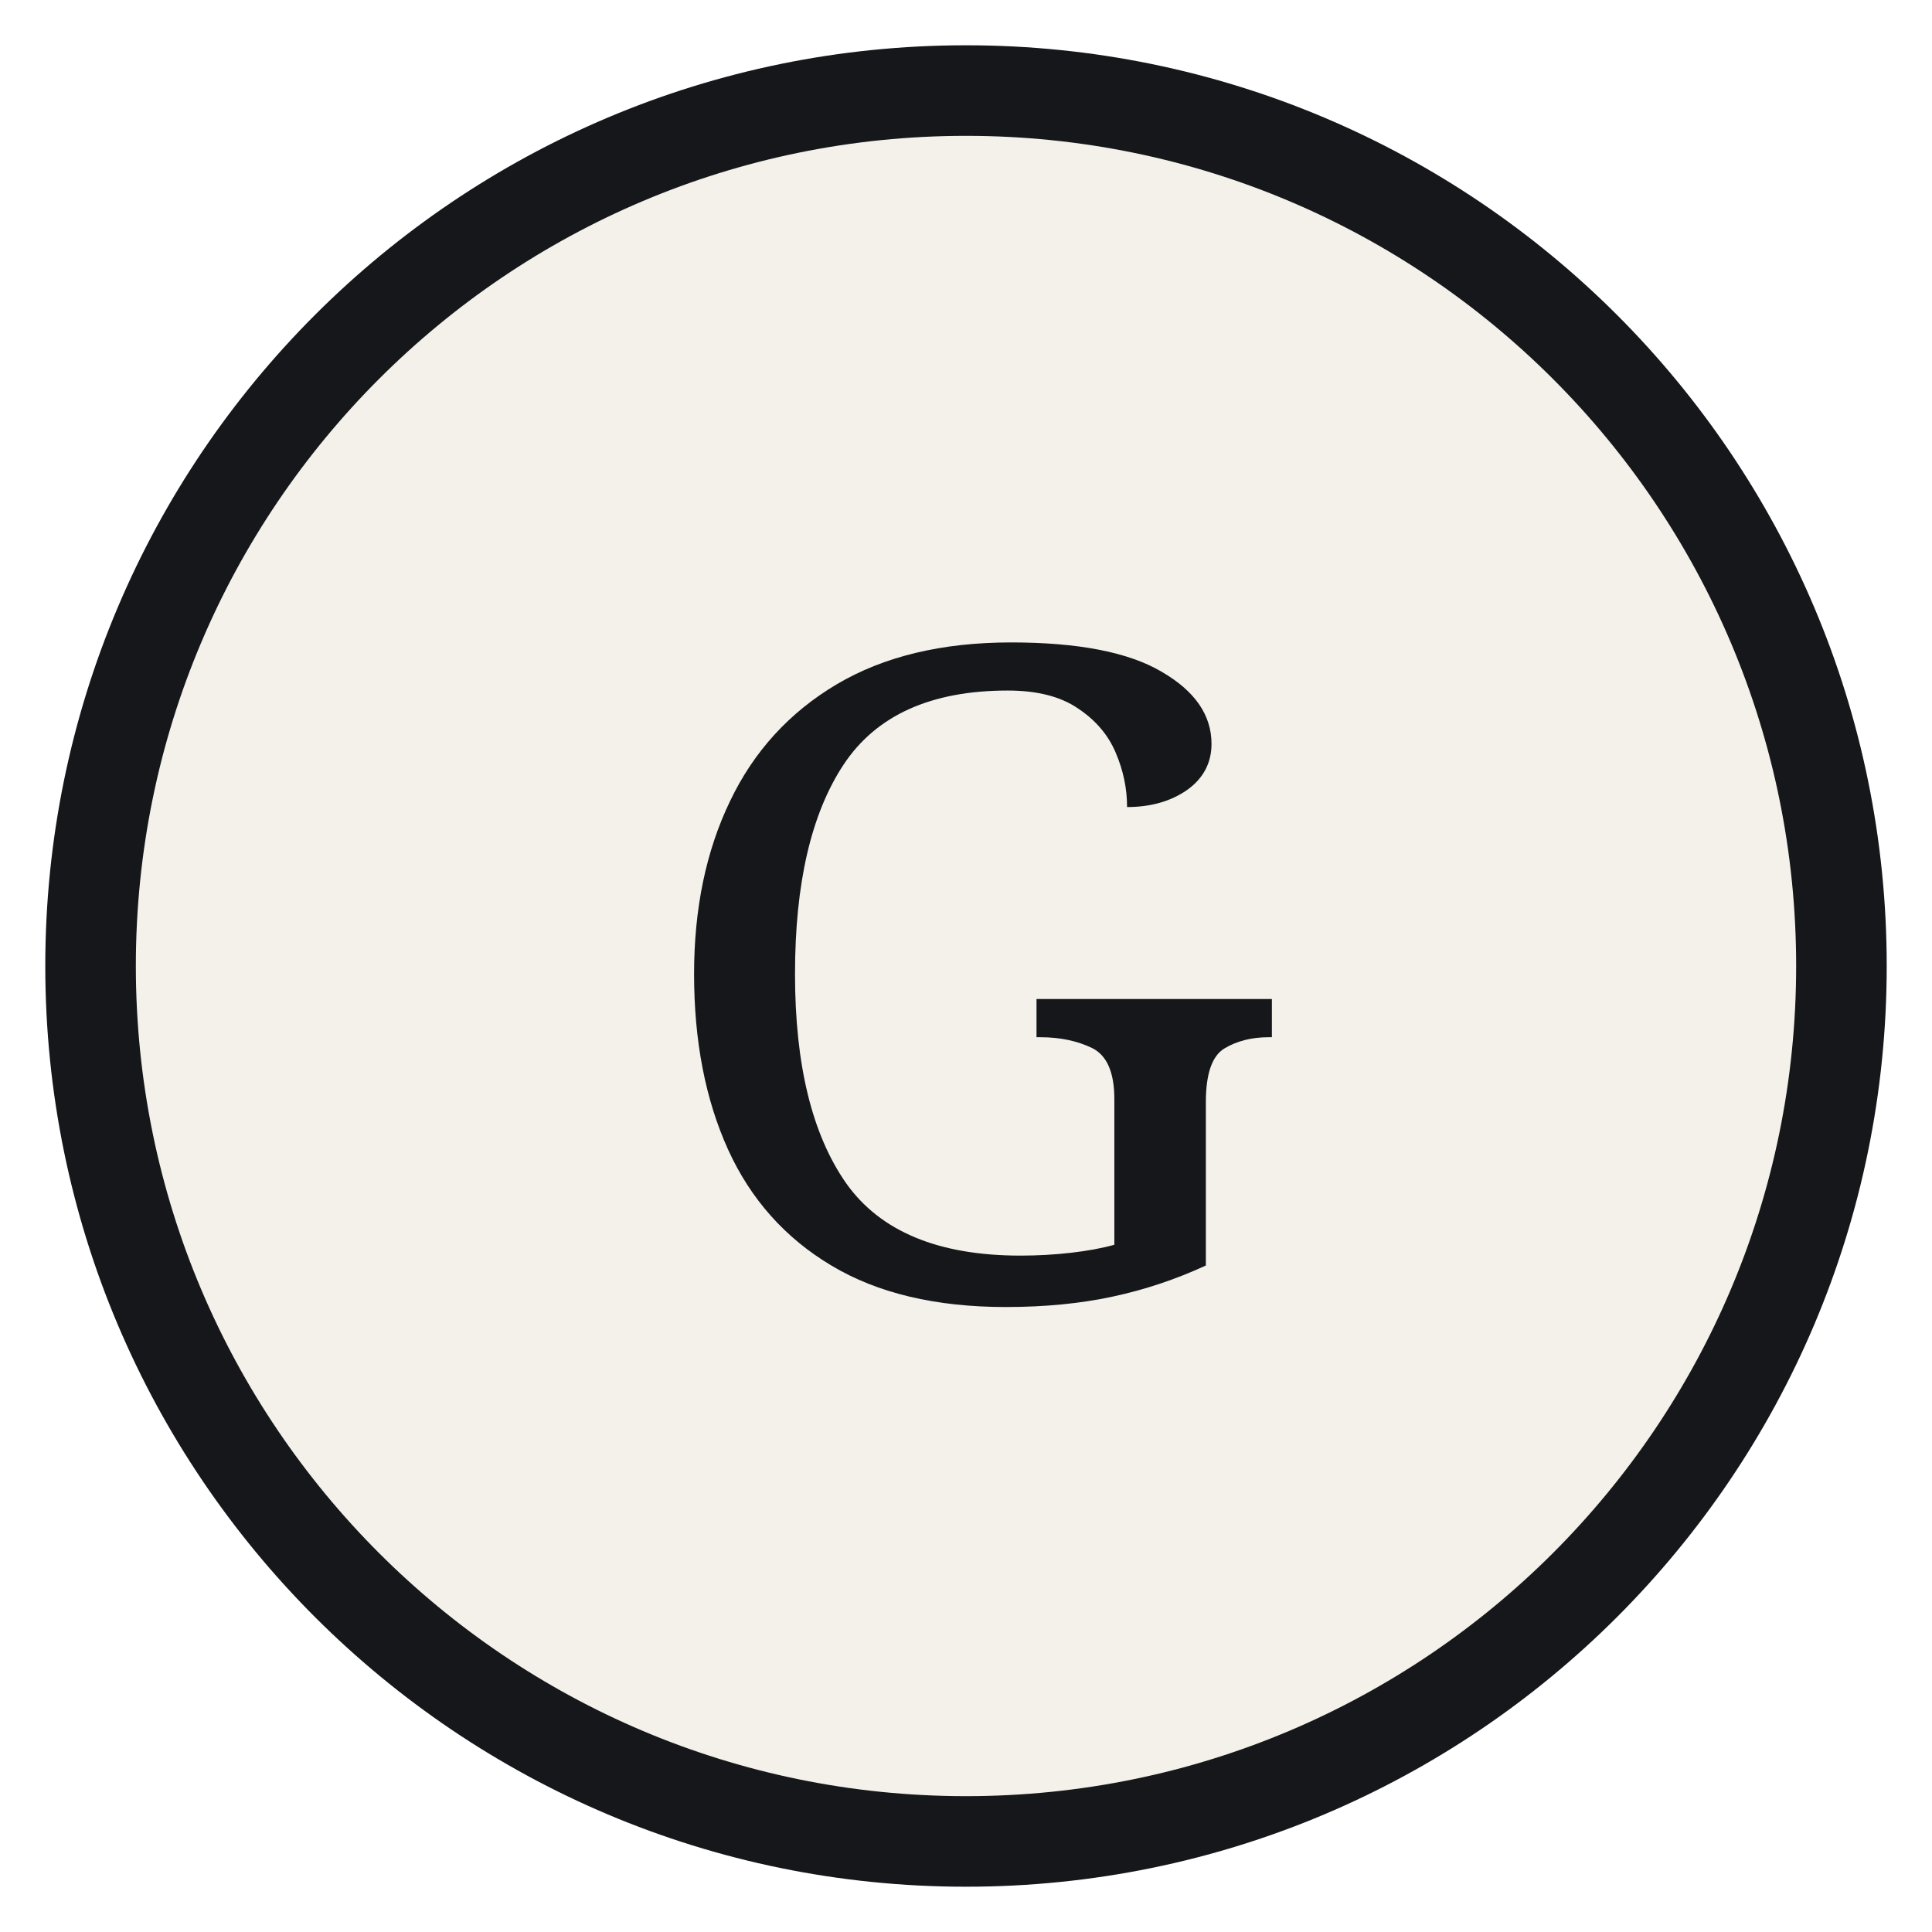
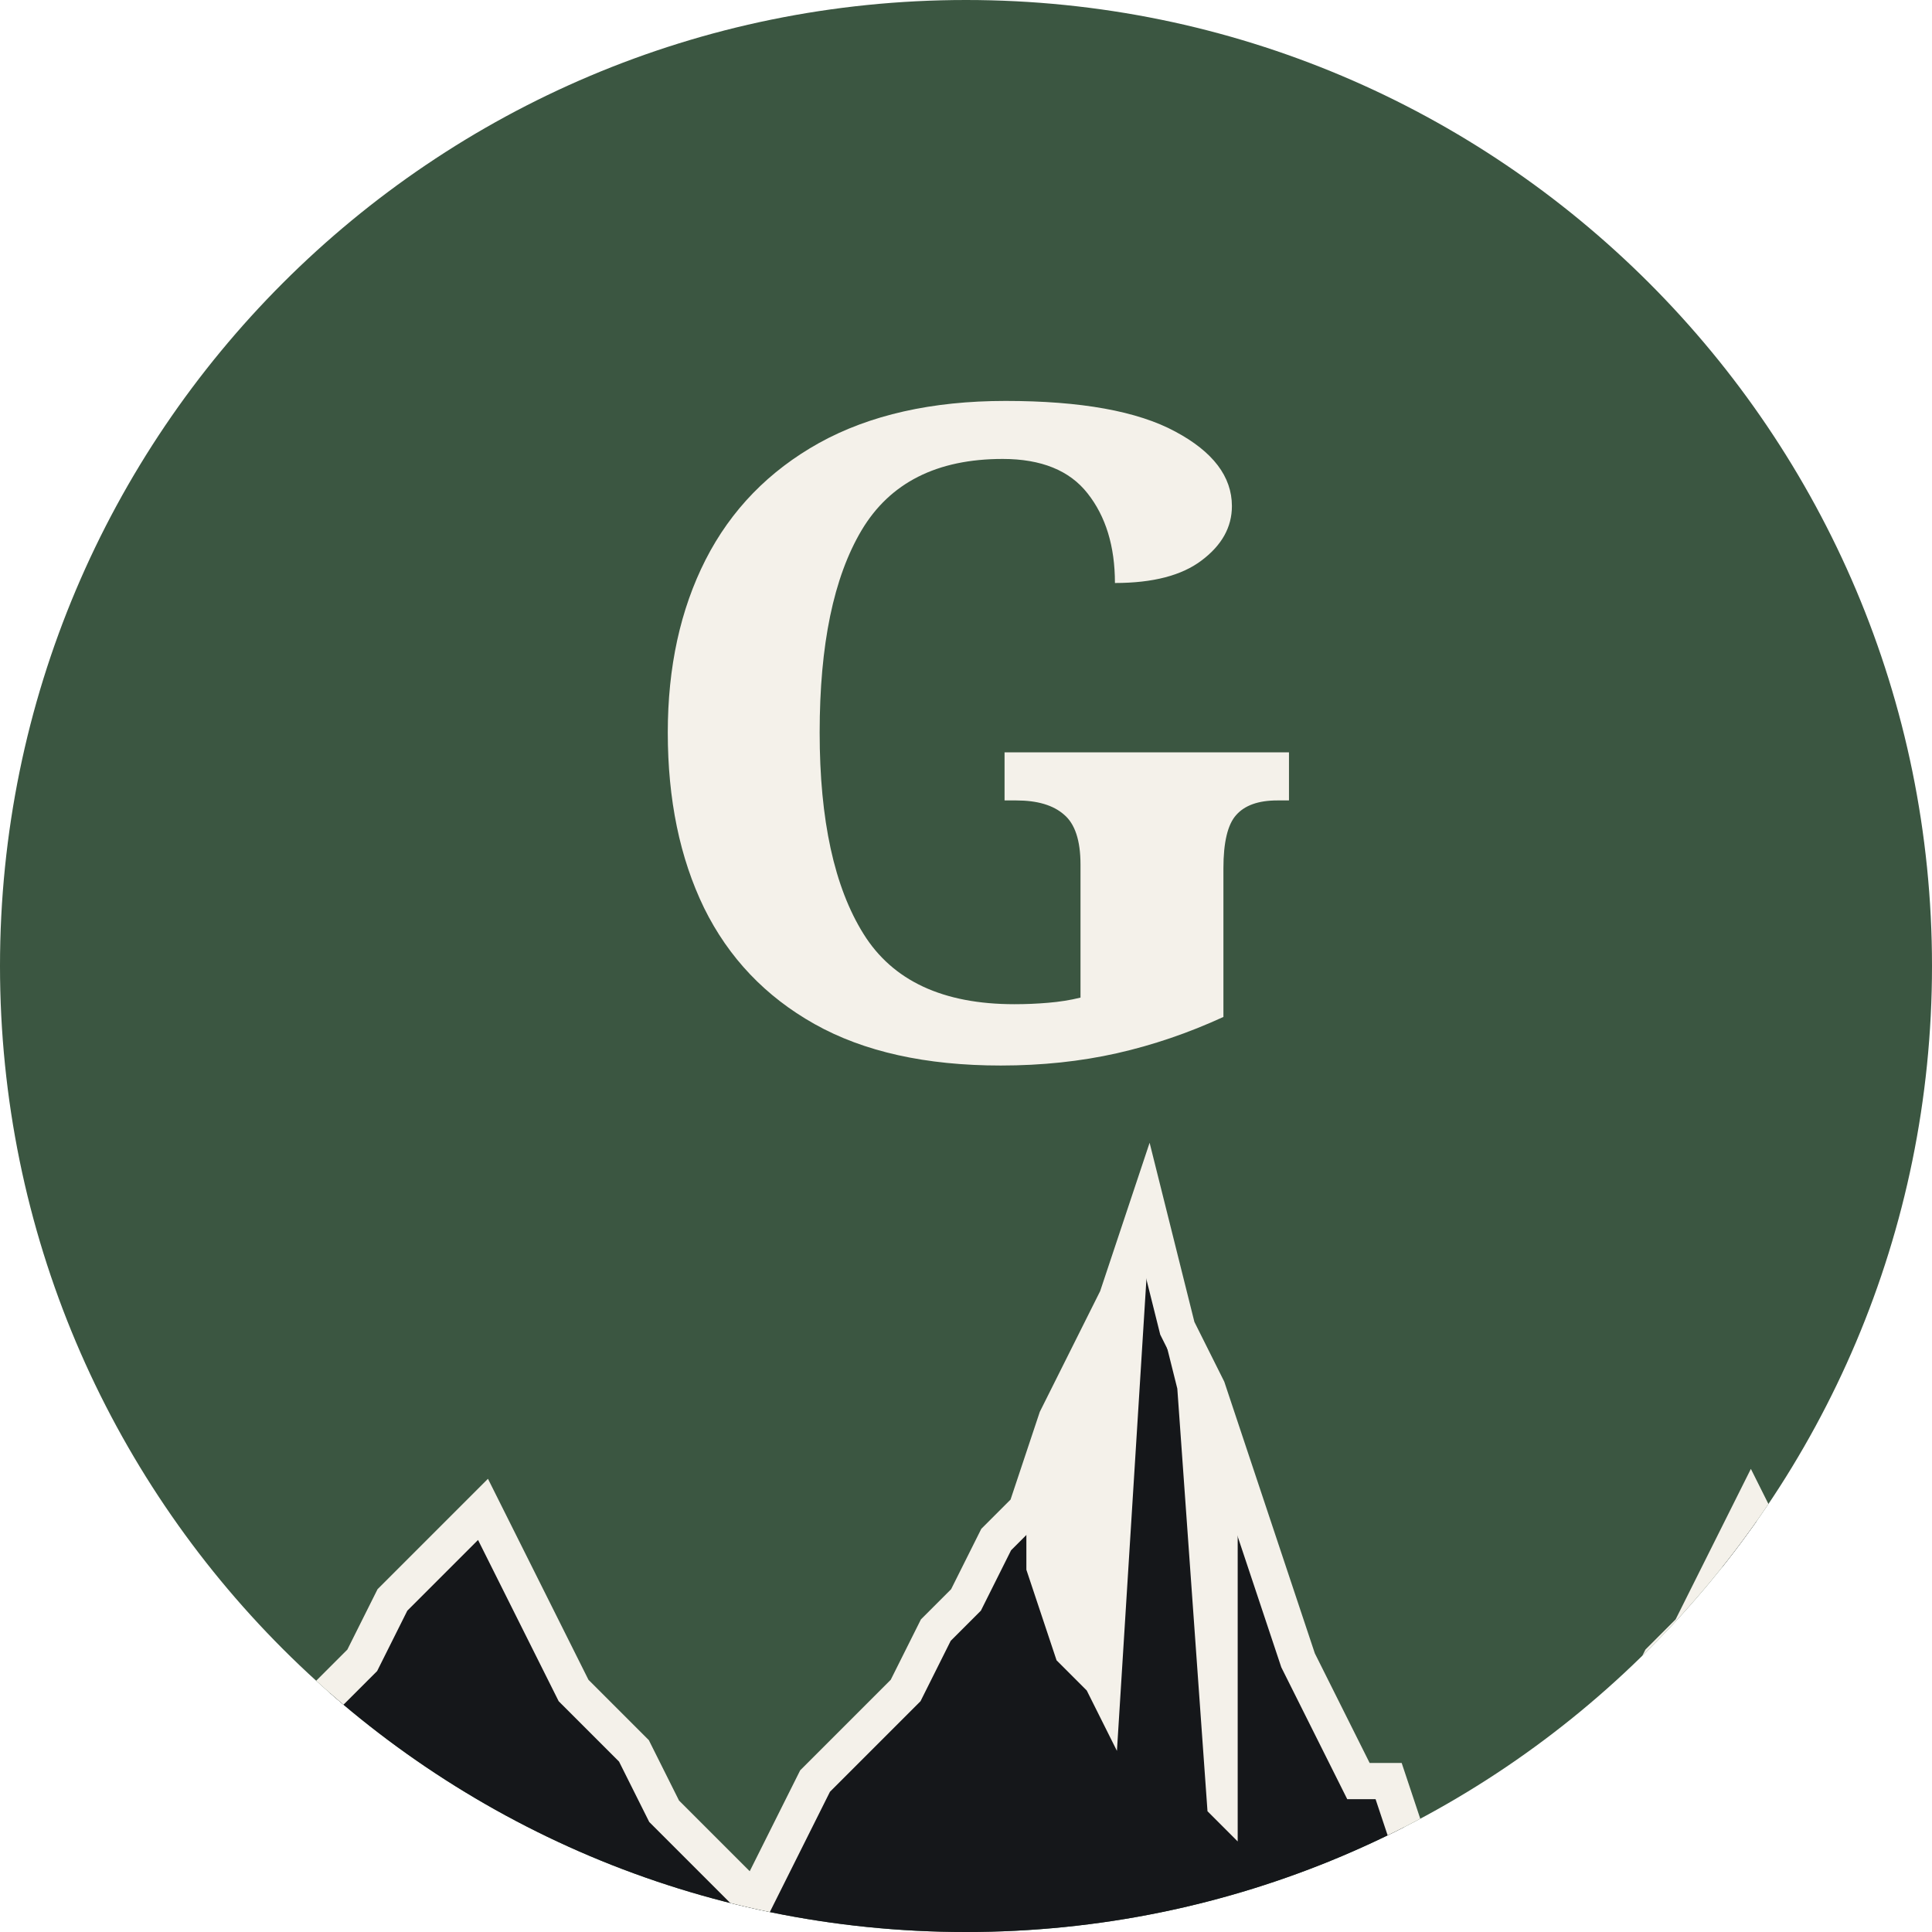
<svg xmlns="http://www.w3.org/2000/svg" viewBox="0 0 64 64">
-   <circle cx="32" cy="32" r="29" fill="#f4f1ea" stroke="#15171a" stroke-width="3" />
-   <text x="32" y="43" text-anchor="middle" font-family="Georgia, serif" font-size="30" fill="#15171a">G</text>
+   <clipPath id="d">
+     <circle cx="32" cy="32" r="32" />
+   </clipPath>
+   <g clip-path="url(#d)">
+     <rect width="64" height="64" fill="#3b5641" />
+     <path d="M0 64L0 67L1 65L2 65L3 64L4 64L5 62L6 63L7 61L8 60L9 59L10 57L11 56L12 55L13 53L14 52L15 51L16 50L17 52L18 54L19 56L20 57L21 58L22 60L23 61L24 62L25 63L26 61L27 59L28 58L29 57L30 56L31 54L32 53L33 51L34 50L35 47L36 45L37 43L38 40L39 44L40 46L41 49L42 52L43 55L44 57L45 59L46 59L47 62L48 62L49 61L50 60L51 59L52 58L53 57L54 57L55 55L56 54L57 52L58 50L59 52L60 54L61 56L62 58L63 59L64 61L64 64Z" fill="#15171a" />
+     <path d="M34 50L35 47L36 45L37 43L38 40L39 44L40 46L41 49L41 61L40 60L39 46L38 42L37 58L36 56L35 55L34 52Z" fill="#f4f1ea" />
+     <path d="M0 67L1 65L2 65L3 64L4 64L5 62L6 63L7 61L8 60L9 59L10 57L11 56L12 55L13 53L14 52L15 51L16 50L17 52L18 54L19 56L20 57L21 58L22 60L23 61L24 62L25 63L26 61L27 59L28 58L29 57L30 56L31 54L32 53L33 51L34 50L35 47L36 45L37 43L38 40L39 44L40 46L41 49L42 52L43 55L44 57L45 59L46 59L47 62L48 62L49 61L50 60L51 59L52 58L53 57L54 57L55 55L56 54L57 52L58 50L59 52L60 54L61 56L62 58L63 59L64 61" fill="none" stroke="#f4f1ea" stroke-width="1.2" />
+   </g>
+   <text x="32" y="35" text-anchor="middle" font-family="Georgia, serif" font-size="30" font-weight="600" fill="#f4f1ea">G</text>
</svg>
